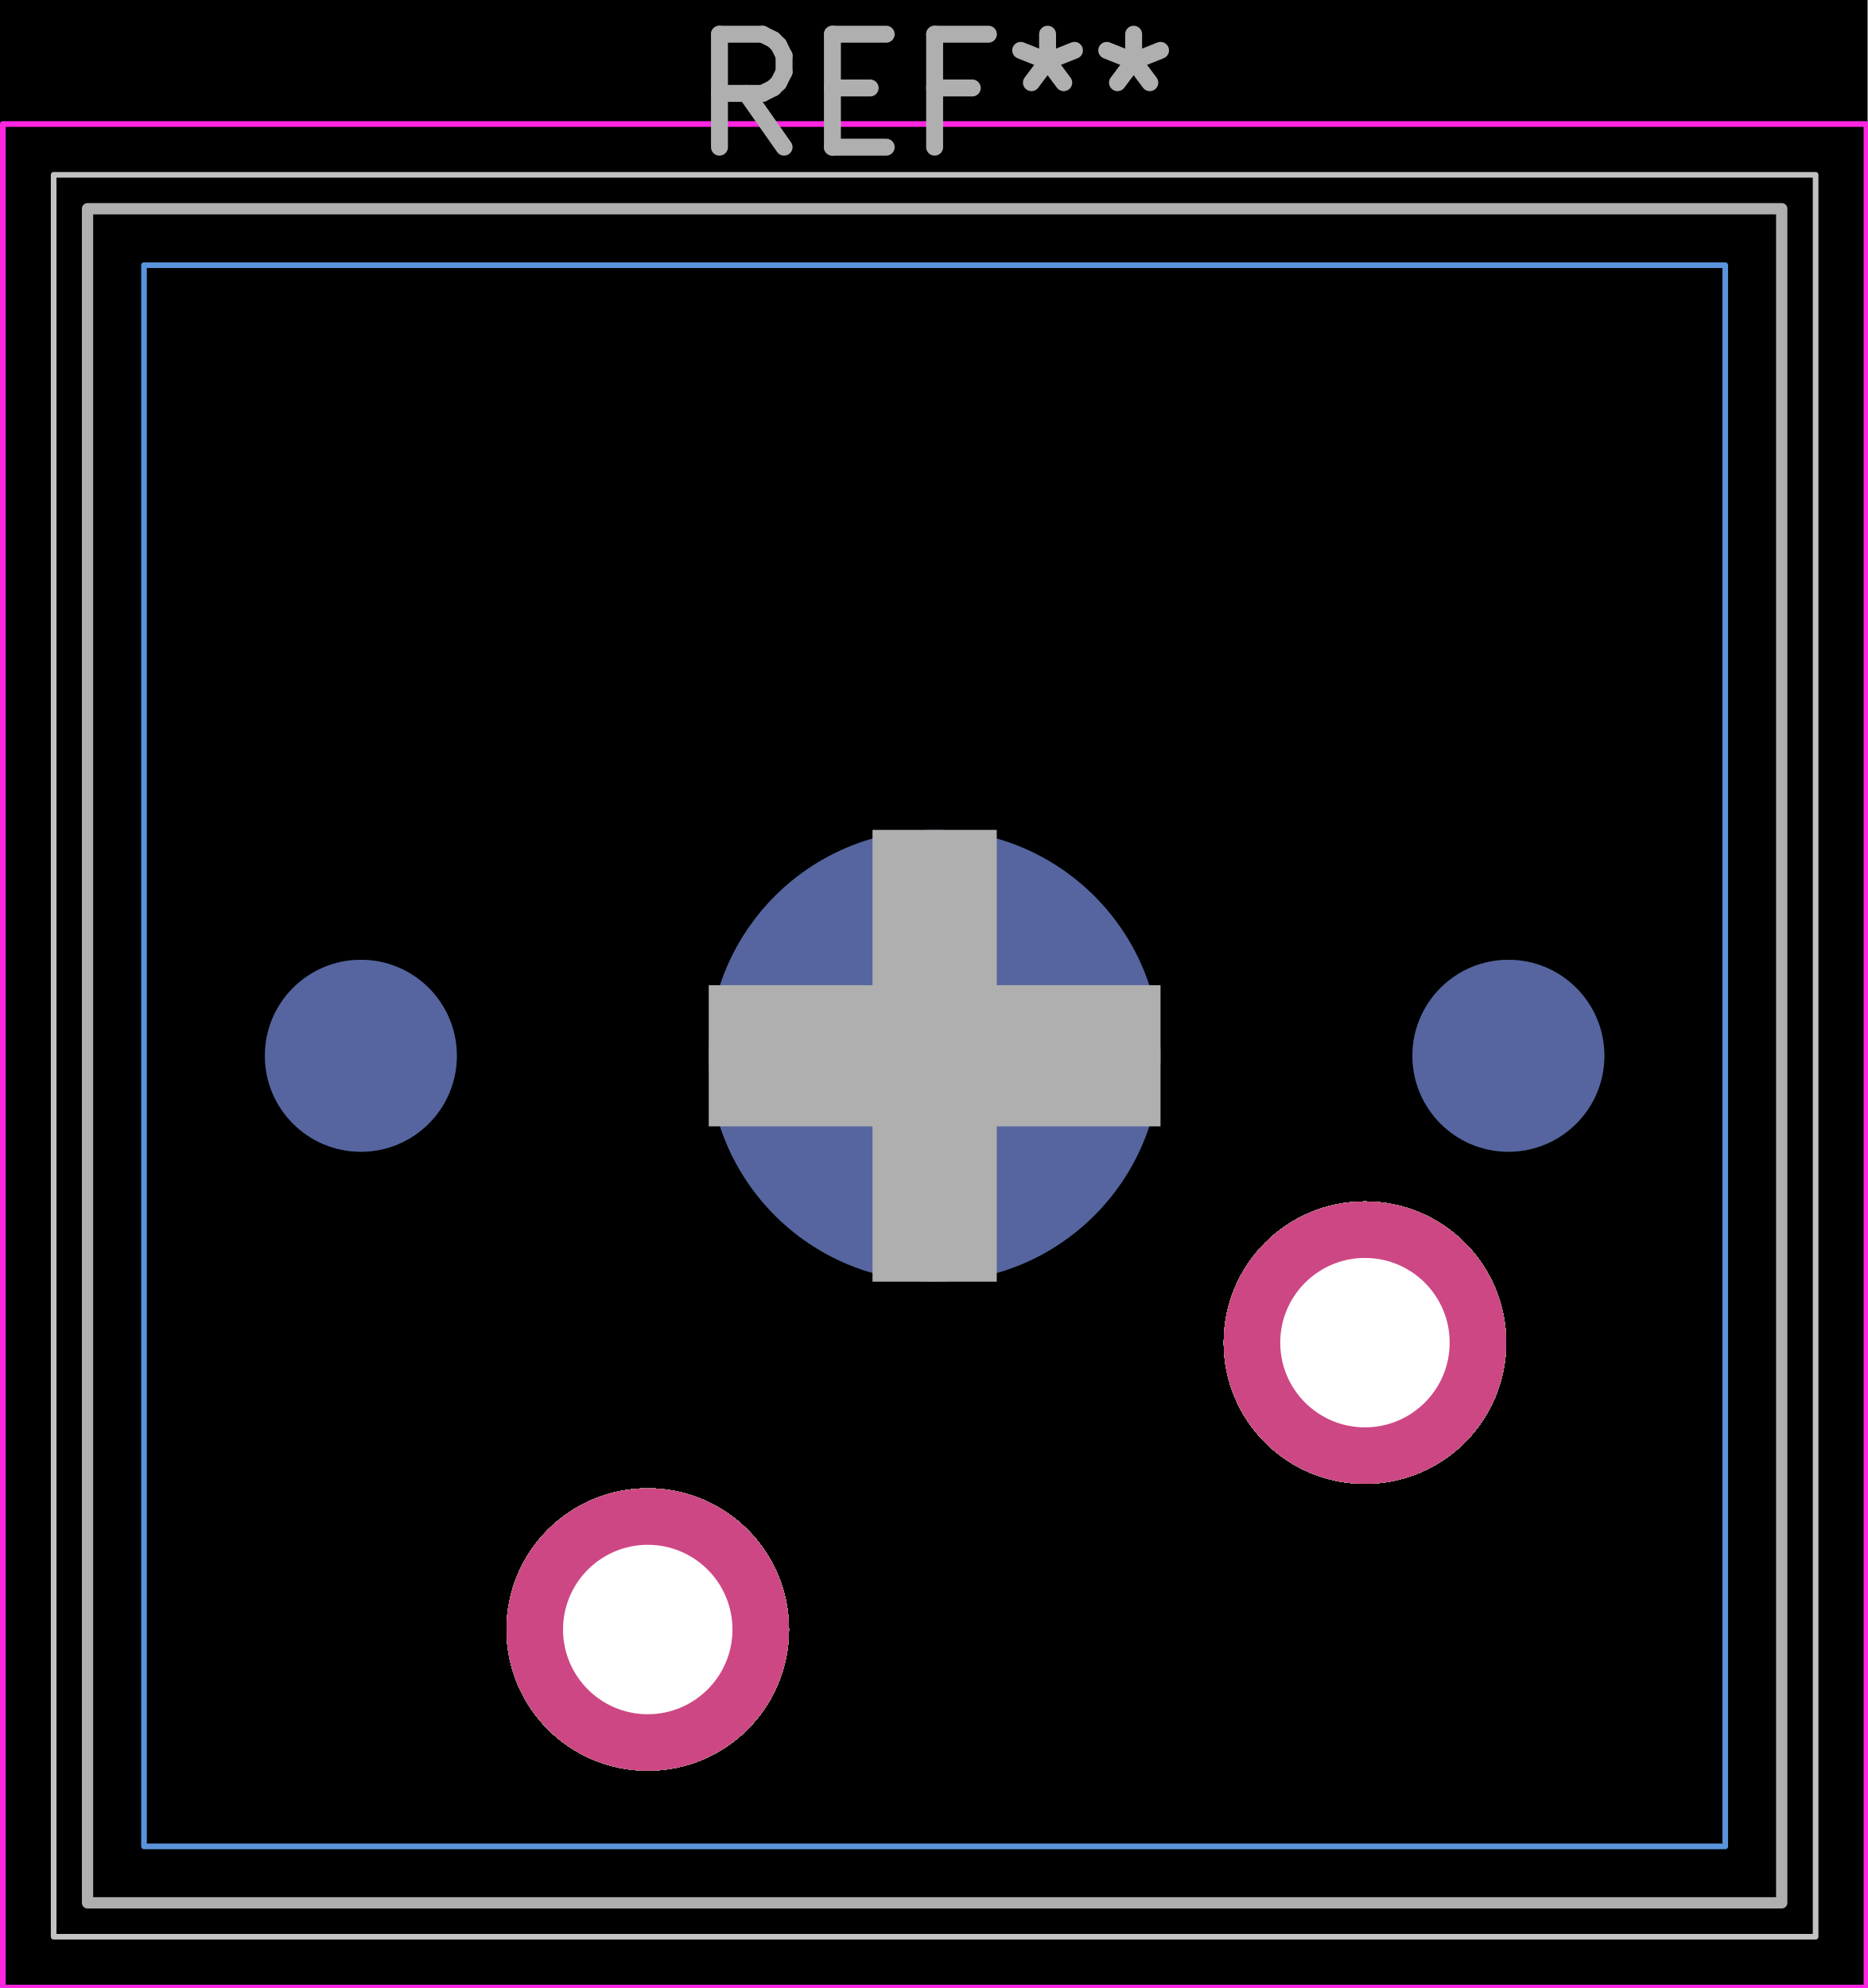
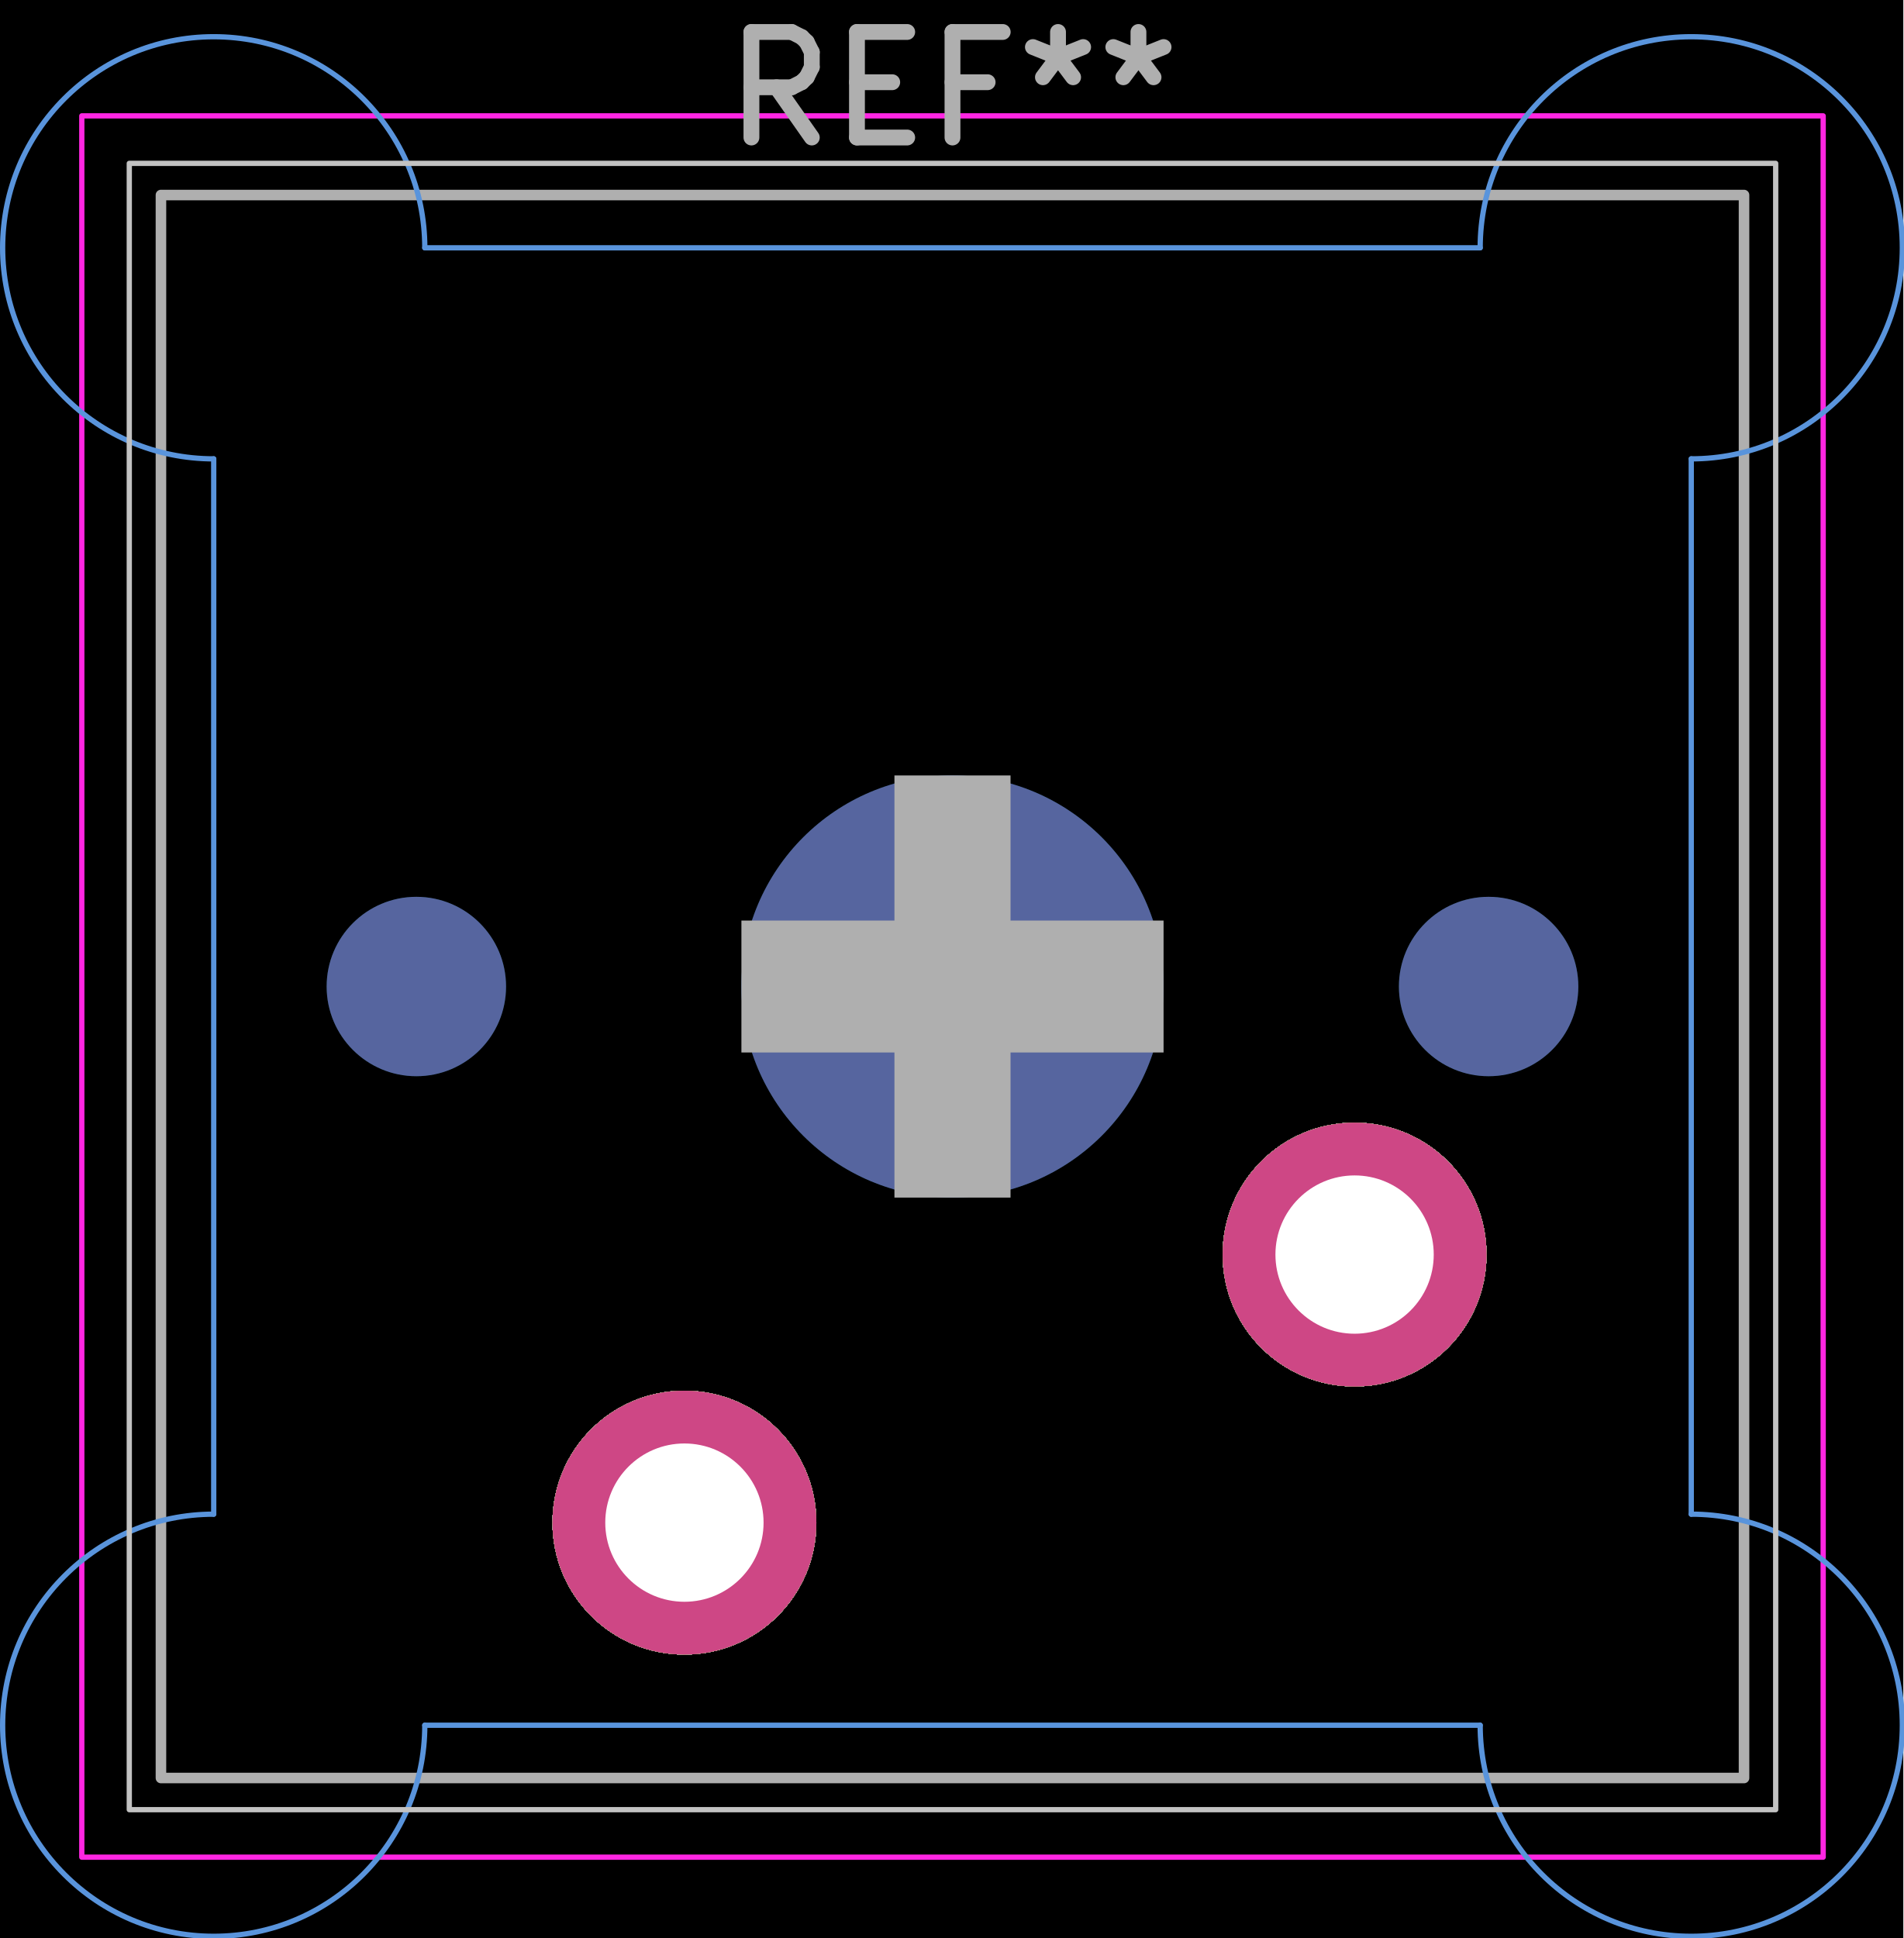
- <svg xmlns="http://www.w3.org/2000/svg" version="1.1" width="100%" height="100%" viewBox="0 0 16.535 17.602" preserveAspectRatio="xMidYMid meet">
+ <svg xmlns="http://www.w3.org/2000/svg" version="1.1" width="100%" height="100%" viewBox="0 0 18.034 18.364" preserveAspectRatio="xMidYMid meet">
  <rect width="100%" height="100%" fill="black" />
  <g style="fill:#000000; fill-opacity:1;stroke:#000000; stroke-opacity:1; stroke-linecap:round; stroke-linejoin:round;" transform="translate(0 0) scale(1 1)">
</g>
  <g style="fill:#4D7FC4; fill-opacity:1; stroke:none;">
-     <circle cx="12.085" cy="11.888" r="1.25" />
-     <circle cx="5.735" cy="14.428" r="1.25" />
+     <circle cx="12.835" cy="11.888" r="1.25" />
+     <circle cx="6.485" cy="14.428" r="1.25" />
  </g>
  <g style="fill:#02FFEE; fill-opacity:0.4; stroke:none;">
-     <circle cx="3.195" cy="9.348" r="0.85" />
-     <circle cx="8.275" cy="9.348" r="2" />
-     <circle cx="13.355" cy="9.348" r="0.85" />
-     <circle cx="12.085" cy="11.888" r="1.25" />
-     <circle cx="5.735" cy="14.428" r="1.25" />
-   </g>
-   <g style="fill:#F2EDA1; fill-opacity:1; stroke:none;">
-     <circle cx="12.085" cy="11.888" r="1.25" />
-     <circle cx="5.735" cy="14.428" r="1.25" />
-   </g>
-   <g style="fill:#E8B2A7; fill-opacity:1; stroke:none;">
-     <circle cx="12.085" cy="11.888" r="1.25" />
-     <circle cx="5.735" cy="14.428" r="1.25" />
-   </g>
-   <g style="fill:#28CCD9; fill-opacity:1; stroke:none;">
-     <circle cx="12.085" cy="11.888" r="1.25" />
-     <circle cx="5.735" cy="14.428" r="1.25" />
-   </g>
-   <g style="fill:#A7A5C6; fill-opacity:1; stroke:none;">
-     <circle cx="12.085" cy="11.888" r="1.25" />
-     <circle cx="5.735" cy="14.428" r="1.25" />
+     <circle cx="3.945" cy="9.348" r="0.85" />
+     <circle cx="9.025" cy="9.348" r="2" />
+     <circle cx="14.105" cy="9.348" r="0.85" />
+     <circle cx="12.835" cy="11.888" r="1.25" />
+     <circle cx="6.485" cy="14.428" r="1.25" />
+   </g>
+   <g style="fill:#F2EDA1; fill-opacity:1; stroke:none;">
+     <circle cx="12.835" cy="11.888" r="1.25" />
+     <circle cx="6.485" cy="14.428" r="1.25" />
+   </g>
+   <g style="fill:#E8B2A7; fill-opacity:1; stroke:none;">
+     <circle cx="12.835" cy="11.888" r="1.25" />
+     <circle cx="6.485" cy="14.428" r="1.25" />
+   </g>
+   <g style="fill:#28CCD9; fill-opacity:1; stroke:none;">
+     <circle cx="12.835" cy="11.888" r="1.25" />
+     <circle cx="6.485" cy="14.428" r="1.25" />
+   </g>
+   <g style="fill:#A7A5C6; fill-opacity:1; stroke:none;">
+     <circle cx="12.835" cy="11.888" r="1.25" />
+     <circle cx="6.485" cy="14.428" r="1.25" />
  </g>
  <g style="fill:#F76F8E; fill-opacity:1; stroke:none;">
-     <circle cx="12.085" cy="11.888" r="1.25" />
-     <circle cx="5.735" cy="14.428" r="1.25" />
+     <circle cx="12.835" cy="11.888" r="1.25" />
+     <circle cx="6.485" cy="14.428" r="1.25" />
  </g>
  <g style="fill:#5BC3EB; fill-opacity:1; stroke:none;">
-     <circle cx="12.085" cy="11.888" r="1.25" />
-     <circle cx="5.735" cy="14.428" r="1.25" />
+     <circle cx="12.835" cy="11.888" r="1.25" />
+     <circle cx="6.485" cy="14.428" r="1.25" />
  </g>
  <g style="fill:#ED7C33; fill-opacity:1; stroke:none;">
-     <circle cx="12.085" cy="11.888" r="1.25" />
-     <circle cx="5.735" cy="14.428" r="1.25" />
-   </g>
-   <g style="fill:#F2EDA1; fill-opacity:1; stroke:none;">
-     <circle cx="12.085" cy="11.888" r="1.25" />
-     <circle cx="5.735" cy="14.428" r="1.25" />
-   </g>
-   <g style="fill:#E8B2A7; fill-opacity:1; stroke:none;">
-     <circle cx="12.085" cy="11.888" r="1.25" />
-     <circle cx="5.735" cy="14.428" r="1.25" />
-   </g>
-   <g style="fill:#28CCD9; fill-opacity:1; stroke:none;">
-     <circle cx="12.085" cy="11.888" r="1.25" />
-     <circle cx="5.735" cy="14.428" r="1.25" />
-   </g>
-   <g style="fill:#A7A5C6; fill-opacity:1; stroke:none;">
-     <circle cx="12.085" cy="11.888" r="1.25" />
-     <circle cx="5.735" cy="14.428" r="1.25" />
+     <circle cx="12.835" cy="11.888" r="1.25" />
+     <circle cx="6.485" cy="14.428" r="1.25" />
+   </g>
+   <g style="fill:#F2EDA1; fill-opacity:1; stroke:none;">
+     <circle cx="12.835" cy="11.888" r="1.25" />
+     <circle cx="6.485" cy="14.428" r="1.25" />
+   </g>
+   <g style="fill:#E8B2A7; fill-opacity:1; stroke:none;">
+     <circle cx="12.835" cy="11.888" r="1.25" />
+     <circle cx="6.485" cy="14.428" r="1.25" />
+   </g>
+   <g style="fill:#28CCD9; fill-opacity:1; stroke:none;">
+     <circle cx="12.835" cy="11.888" r="1.25" />
+     <circle cx="6.485" cy="14.428" r="1.25" />
+   </g>
+   <g style="fill:#A7A5C6; fill-opacity:1; stroke:none;">
+     <circle cx="12.835" cy="11.888" r="1.25" />
+     <circle cx="6.485" cy="14.428" r="1.25" />
  </g>
  <g style="fill:#F76F8E; fill-opacity:1; stroke:none;">
-     <circle cx="12.085" cy="11.888" r="1.25" />
-     <circle cx="5.735" cy="14.428" r="1.25" />
+     <circle cx="12.835" cy="11.888" r="1.25" />
+     <circle cx="6.485" cy="14.428" r="1.25" />
  </g>
  <g style="fill:#5BC3EB; fill-opacity:1; stroke:none;">
-     <circle cx="12.085" cy="11.888" r="1.25" />
-     <circle cx="5.735" cy="14.428" r="1.25" />
+     <circle cx="12.835" cy="11.888" r="1.25" />
+     <circle cx="6.485" cy="14.428" r="1.25" />
  </g>
  <g style="fill:#ED7C33; fill-opacity:1; stroke:none;">
-     <circle cx="12.085" cy="11.888" r="1.25" />
-     <circle cx="5.735" cy="14.428" r="1.25" />
-   </g>
-   <g style="fill:#F2EDA1; fill-opacity:1; stroke:none;">
-     <circle cx="12.085" cy="11.888" r="1.25" />
-     <circle cx="5.735" cy="14.428" r="1.25" />
-   </g>
-   <g style="fill:#E8B2A7; fill-opacity:1; stroke:none;">
-     <circle cx="12.085" cy="11.888" r="1.25" />
-     <circle cx="5.735" cy="14.428" r="1.25" />
-   </g>
-   <g style="fill:#28CCD9; fill-opacity:1; stroke:none;">
-     <circle cx="12.085" cy="11.888" r="1.25" />
-     <circle cx="5.735" cy="14.428" r="1.25" />
-   </g>
-   <g style="fill:#A7A5C6; fill-opacity:1; stroke:none;">
-     <circle cx="12.085" cy="11.888" r="1.25" />
-     <circle cx="5.735" cy="14.428" r="1.25" />
+     <circle cx="12.835" cy="11.888" r="1.25" />
+     <circle cx="6.485" cy="14.428" r="1.25" />
+   </g>
+   <g style="fill:#F2EDA1; fill-opacity:1; stroke:none;">
+     <circle cx="12.835" cy="11.888" r="1.25" />
+     <circle cx="6.485" cy="14.428" r="1.25" />
+   </g>
+   <g style="fill:#E8B2A7; fill-opacity:1; stroke:none;">
+     <circle cx="12.835" cy="11.888" r="1.25" />
+     <circle cx="6.485" cy="14.428" r="1.25" />
+   </g>
+   <g style="fill:#28CCD9; fill-opacity:1; stroke:none;">
+     <circle cx="12.835" cy="11.888" r="1.25" />
+     <circle cx="6.485" cy="14.428" r="1.25" />
+   </g>
+   <g style="fill:#A7A5C6; fill-opacity:1; stroke:none;">
+     <circle cx="12.835" cy="11.888" r="1.25" />
+     <circle cx="6.485" cy="14.428" r="1.25" />
  </g>
  <g style="fill:#F76F8E; fill-opacity:1; stroke:none;">
-     <circle cx="12.085" cy="11.888" r="1.25" />
-     <circle cx="5.735" cy="14.428" r="1.25" />
+     <circle cx="12.835" cy="11.888" r="1.25" />
+     <circle cx="6.485" cy="14.428" r="1.25" />
  </g>
  <g style="fill:#5BC3EB; fill-opacity:1; stroke:none;">
-     <circle cx="12.085" cy="11.888" r="1.25" />
-     <circle cx="5.735" cy="14.428" r="1.25" />
+     <circle cx="12.835" cy="11.888" r="1.25" />
+     <circle cx="6.485" cy="14.428" r="1.25" />
  </g>
  <g style="fill:#ED7C33; fill-opacity:1; stroke:none;">
-     <circle cx="12.085" cy="11.888" r="1.25" />
-     <circle cx="5.735" cy="14.428" r="1.25" />
+     <circle cx="12.835" cy="11.888" r="1.25" />
+     <circle cx="6.485" cy="14.428" r="1.25" />
  </g>
  <g style="fill:#8DCB81; fill-opacity:1; stroke:none;">
-     <circle cx="12.085" cy="11.888" r="1.25" />
-     <circle cx="5.735" cy="14.428" r="1.25" />
-   </g>
-   <g style="fill:#F2EDA1; fill-opacity:1; stroke:none;">
-     <circle cx="12.085" cy="11.888" r="1.25" />
-     <circle cx="5.735" cy="14.428" r="1.25" />
-   </g>
-   <g style="fill:#E8B2A7; fill-opacity:1; stroke:none;">
-     <circle cx="12.085" cy="11.888" r="1.25" />
-     <circle cx="5.735" cy="14.428" r="1.25" />
-   </g>
-   <g style="fill:#28CCD9; fill-opacity:1; stroke:none;">
-     <circle cx="12.085" cy="11.888" r="1.25" />
-     <circle cx="5.735" cy="14.428" r="1.25" />
-   </g>
-   <g style="fill:#A7A5C6; fill-opacity:1; stroke:none;">
-     <circle cx="12.085" cy="11.888" r="1.25" />
-     <circle cx="5.735" cy="14.428" r="1.25" />
+     <circle cx="12.835" cy="11.888" r="1.25" />
+     <circle cx="6.485" cy="14.428" r="1.25" />
+   </g>
+   <g style="fill:#F2EDA1; fill-opacity:1; stroke:none;">
+     <circle cx="12.835" cy="11.888" r="1.25" />
+     <circle cx="6.485" cy="14.428" r="1.25" />
+   </g>
+   <g style="fill:#E8B2A7; fill-opacity:1; stroke:none;">
+     <circle cx="12.835" cy="11.888" r="1.25" />
+     <circle cx="6.485" cy="14.428" r="1.25" />
+   </g>
+   <g style="fill:#28CCD9; fill-opacity:1; stroke:none;">
+     <circle cx="12.835" cy="11.888" r="1.25" />
+     <circle cx="6.485" cy="14.428" r="1.25" />
+   </g>
+   <g style="fill:#A7A5C6; fill-opacity:1; stroke:none;">
+     <circle cx="12.835" cy="11.888" r="1.25" />
+     <circle cx="6.485" cy="14.428" r="1.25" />
  </g>
  <g style="fill:#DB628B; fill-opacity:1; stroke:none;">
-     <circle cx="12.085" cy="11.888" r="1.25" />
-     <circle cx="5.735" cy="14.428" r="1.25" />
+     <circle cx="12.835" cy="11.888" r="1.25" />
+     <circle cx="6.485" cy="14.428" r="1.25" />
  </g>
  <g style="fill:#4FCBCB; fill-opacity:1; stroke:none;">
-     <circle cx="12.085" cy="11.888" r="1.25" />
-     <circle cx="5.735" cy="14.428" r="1.25" />
+     <circle cx="12.835" cy="11.888" r="1.25" />
+     <circle cx="6.485" cy="14.428" r="1.25" />
  </g>
  <g style="fill:#CE7D2C; fill-opacity:1; stroke:none;">
-     <circle cx="12.085" cy="11.888" r="1.25" />
-     <circle cx="5.735" cy="14.428" r="1.25" />
+     <circle cx="12.835" cy="11.888" r="1.25" />
+     <circle cx="6.485" cy="14.428" r="1.25" />
  </g>
  <g style="fill:#7FC87F; fill-opacity:1; stroke:none;">
-     <circle cx="12.085" cy="11.888" r="1.25" />
-     <circle cx="5.735" cy="14.428" r="1.25" />
+     <circle cx="12.835" cy="11.888" r="1.25" />
+     <circle cx="6.485" cy="14.428" r="1.25" />
  </g>
  <g style="fill:#C83434; fill-opacity:1; stroke:none;">
-     <circle cx="12.085" cy="11.888" r="1.25" />
-     <circle cx="5.735" cy="14.428" r="1.25" />
+     <circle cx="12.835" cy="11.888" r="1.25" />
+     <circle cx="6.485" cy="14.428" r="1.25" />
  </g>
  <g style="fill:#D864FF; fill-opacity:0.4; stroke:none;">
-     <circle cx="3.195" cy="9.348" r="0.85" />
-     <circle cx="8.275" cy="9.348" r="2" />
-     <circle cx="13.355" cy="9.348" r="0.85" />
-     <circle cx="12.085" cy="11.888" r="1.25" />
-     <circle cx="5.735" cy="14.428" r="1.25" />
-     <path style="fill:none;  stroke:#FF26E2; stroke-width:0.05; stroke-opacity:1;  stroke-linecap:round; stroke-linejoin:round;fill:none" d="M 0.025,1.098 16.525,1.098 16.525,17.598 0.025,17.598 Z" />
+     <circle cx="3.945" cy="9.348" r="0.85" />
+     <circle cx="9.025" cy="9.348" r="2" />
+     <circle cx="14.105" cy="9.348" r="0.85" />
+     <circle cx="12.835" cy="11.888" r="1.25" />
+     <circle cx="6.485" cy="14.428" r="1.25" />
+     <path style="fill:none;  stroke:#FF26E2; stroke-width:0.05; stroke-opacity:1;  stroke-linecap:round; stroke-linejoin:round;fill:none" d="M 0.775,1.098 17.275,1.098 17.275,17.598 0.775,17.598 Z" />
  </g>
  <g style="fill:none;  stroke:#AFAFAF; stroke-width:0.15; stroke-opacity:1;  stroke-linecap:round; stroke-linejoin:round;">
-     <text x="8.275" y="1.348" textLength="4.536" font-size="1.333" lengthAdjust="spacingAndGlyphs" text-anchor="middle" opacity="0" stroke-opacity="0">REF**</text>
+     <text x="9.025" y="1.348" textLength="4.536" font-size="1.333" lengthAdjust="spacingAndGlyphs" text-anchor="middle" opacity="0" stroke-opacity="0">REF**</text>
    <g class="stroked-text">
-       <path d="M6.942 1.303 L6.608 0.827 " />
-       <path d="M6.37 1.303 L6.37 0.303 " />
-       <path d="M6.37 0.303 L6.751 0.303 " />
-       <path d="M6.751 0.303 L6.846 0.351 " />
-       <path d="M6.846 0.351 L6.894 0.398 " />
-       <path d="M6.894 0.398 L6.942 0.494 " />
-       <path d="M6.942 0.494 L6.942 0.636 " />
-       <path d="M6.942 0.636 L6.894 0.732 " />
-       <path d="M6.894 0.732 L6.846 0.779 " />
-       <path d="M6.846 0.779 L6.751 0.827 " />
-       <path d="M6.751 0.827 L6.37 0.827 " />
-       <path d="M7.37 0.779 L7.704 0.779 " />
-       <path d="M7.846 1.303 L7.37 1.303 " />
-       <path d="M7.37 1.303 L7.37 0.303 " />
-       <path d="M7.37 0.303 L7.846 0.303 " />
-       <path d="M8.608 0.779 L8.275 0.779 " />
-       <path d="M8.275 1.303 L8.275 0.303 " />
-       <path d="M8.275 0.303 L8.751 0.303 " />
-       <path d="M9.275 0.303 L9.275 0.541 " />
-       <path d="M9.037 0.446 L9.275 0.541 " />
-       <path d="M9.275 0.541 L9.513 0.446 " />
-       <path d="M9.132 0.732 L9.275 0.541 " />
-       <path d="M9.275 0.541 L9.418 0.732 " />
-       <path d="M10.037 0.303 L10.037 0.541 " />
-       <path d="M9.799 0.446 L10.037 0.541 " />
-       <path d="M10.037 0.541 L10.275 0.446 " />
-       <path d="M9.894 0.732 L10.037 0.541 " />
-       <path d="M10.037 0.541 L10.18 0.732 " />
+       <path d="M7.692 1.303 L7.358 0.827 " />
+       <path d="M7.12 1.303 L7.12 0.303 " />
+       <path d="M7.12 0.303 L7.501 0.303 " />
+       <path d="M7.501 0.303 L7.596 0.351 " />
+       <path d="M7.596 0.351 L7.644 0.398 " />
+       <path d="M7.644 0.398 L7.692 0.494 " />
+       <path d="M7.692 0.494 L7.692 0.636 " />
+       <path d="M7.692 0.636 L7.644 0.732 " />
+       <path d="M7.644 0.732 L7.596 0.779 " />
+       <path d="M7.596 0.779 L7.501 0.827 " />
+       <path d="M7.501 0.827 L7.12 0.827 " />
+       <path d="M8.12 0.779 L8.454 0.779 " />
+       <path d="M8.596 1.303 L8.12 1.303 " />
+       <path d="M8.12 1.303 L8.12 0.303 " />
+       <path d="M8.12 0.303 L8.596 0.303 " />
+       <path d="M9.358 0.779 L9.025 0.779 " />
+       <path d="M9.025 1.303 L9.025 0.303 " />
+       <path d="M9.025 0.303 L9.501 0.303 " />
+       <path d="M10.025 0.303 L10.025 0.541 " />
+       <path d="M9.787 0.446 L10.025 0.541 " />
+       <path d="M10.025 0.541 L10.263 0.446 " />
+       <path d="M9.882 0.732 L10.025 0.541 " />
+       <path d="M10.025 0.541 L10.168 0.732 " />
+       <path d="M10.787 0.303 L10.787 0.541 " />
+       <path d="M10.549 0.446 L10.787 0.541 " />
+       <path d="M10.787 0.541 L11.025 0.446 " />
+       <path d="M10.644 0.732 L10.787 0.541 " />
+       <path d="M10.787 0.541 L10.93 0.732 " />
    </g>
-     <path style="fill:none;  stroke:#AFAFAF; stroke-width:0.1; stroke-opacity:1;  stroke-linecap:round; stroke-linejoin:round;fill:none" d="M 0.775,1.848 15.775,1.848 15.775,16.848 0.775,16.848 Z" />
-     <path style="fill:#AFAFAF; fill-opacity:1; stroke:none;fill-rule:evenodd;" d="M 8.825,8.723 10.275,8.723 10.275,9.973 8.825,9.973 8.825,11.348 7.725,11.348 7.725,9.973 6.275,9.973 6.275,8.723 7.725,8.723 7.725,7.348 8.825,7.348 Z" />
-     <path style="fill:none;  stroke:#5994DC; stroke-width:0.05; stroke-opacity:1;  stroke-linecap:round; stroke-linejoin:round;fill:none" d="M 1.275,2.348 15.275,2.348 15.275,16.348 1.275,16.348 Z" />
-     <path style="fill:none;  stroke:#C2C2C2; stroke-width:0.05; stroke-opacity:1;  stroke-linecap:round; stroke-linejoin:round;fill:none" d="M 0.475,1.548 16.075,1.548 16.075,17.148 0.475,17.148 Z" />
+     <path style="fill:none;  stroke:#AFAFAF; stroke-width:0.1; stroke-opacity:1;  stroke-linecap:round; stroke-linejoin:round;fill:none" d="M 1.525,1.848 16.525,1.848 16.525,16.848 1.525,16.848 Z" />
+     <path style="fill:#AFAFAF; fill-opacity:1; stroke:none;fill-rule:evenodd;" d="M 9.575,8.723 11.025,8.723 11.025,9.973 9.575,9.973 9.575,11.348 8.475,11.348 8.475,9.973 7.025,9.973 7.025,8.723 8.475,8.723 8.475,7.348 9.575,7.348 Z" />
+   </g>
+   <g style="fill:none;  stroke:#5994DC; stroke-width:0.05; stroke-opacity:1;  stroke-linecap:round; stroke-linejoin:round;">
+     <path d="M4.025 2.348 L14.025 2.348 " />
+     <path d="M16.025 4.348 L16.025 14.348 " />
+     <path d="M14.025 16.348 L4.025 16.348 " />
+     <path d="M2.025 14.348 L2.025 4.348 " />
+     <path d="M16.025 4.348 A2 2 0.0 1 0 14.025 2.348" />
+     <path d="M14.025 16.348 A2 2 0.0 1 0 16.025 14.348" />
+     <path d="M2.025 14.348 A2 2 0.0 1 0 4.025 16.348" />
+     <path d="M4.025 2.348 A2 2 0.0 1 0 2.025 4.348" />
+     <path style="fill:none;  stroke:#C2C2C2; stroke-width:0.05; stroke-opacity:1;  stroke-linecap:round; stroke-linejoin:round;fill:none" d="M 1.225,1.548 16.825,1.548 16.825,17.148 1.225,17.148 Z" />
  </g>
  <g style="fill:#FFFFFF; fill-opacity:1; stroke:none;">
-     <circle cx="12.085" cy="11.888" r="0.75" />
+     <circle cx="12.835" cy="11.888" r="0.75" />
  </g>
  <g style="fill:#FFFFFF; fill-opacity:1; stroke:none;">
-     <circle cx="5.735" cy="14.428" r="0.75" />
+     <circle cx="6.485" cy="14.428" r="0.75" />
  </g>
</svg>
